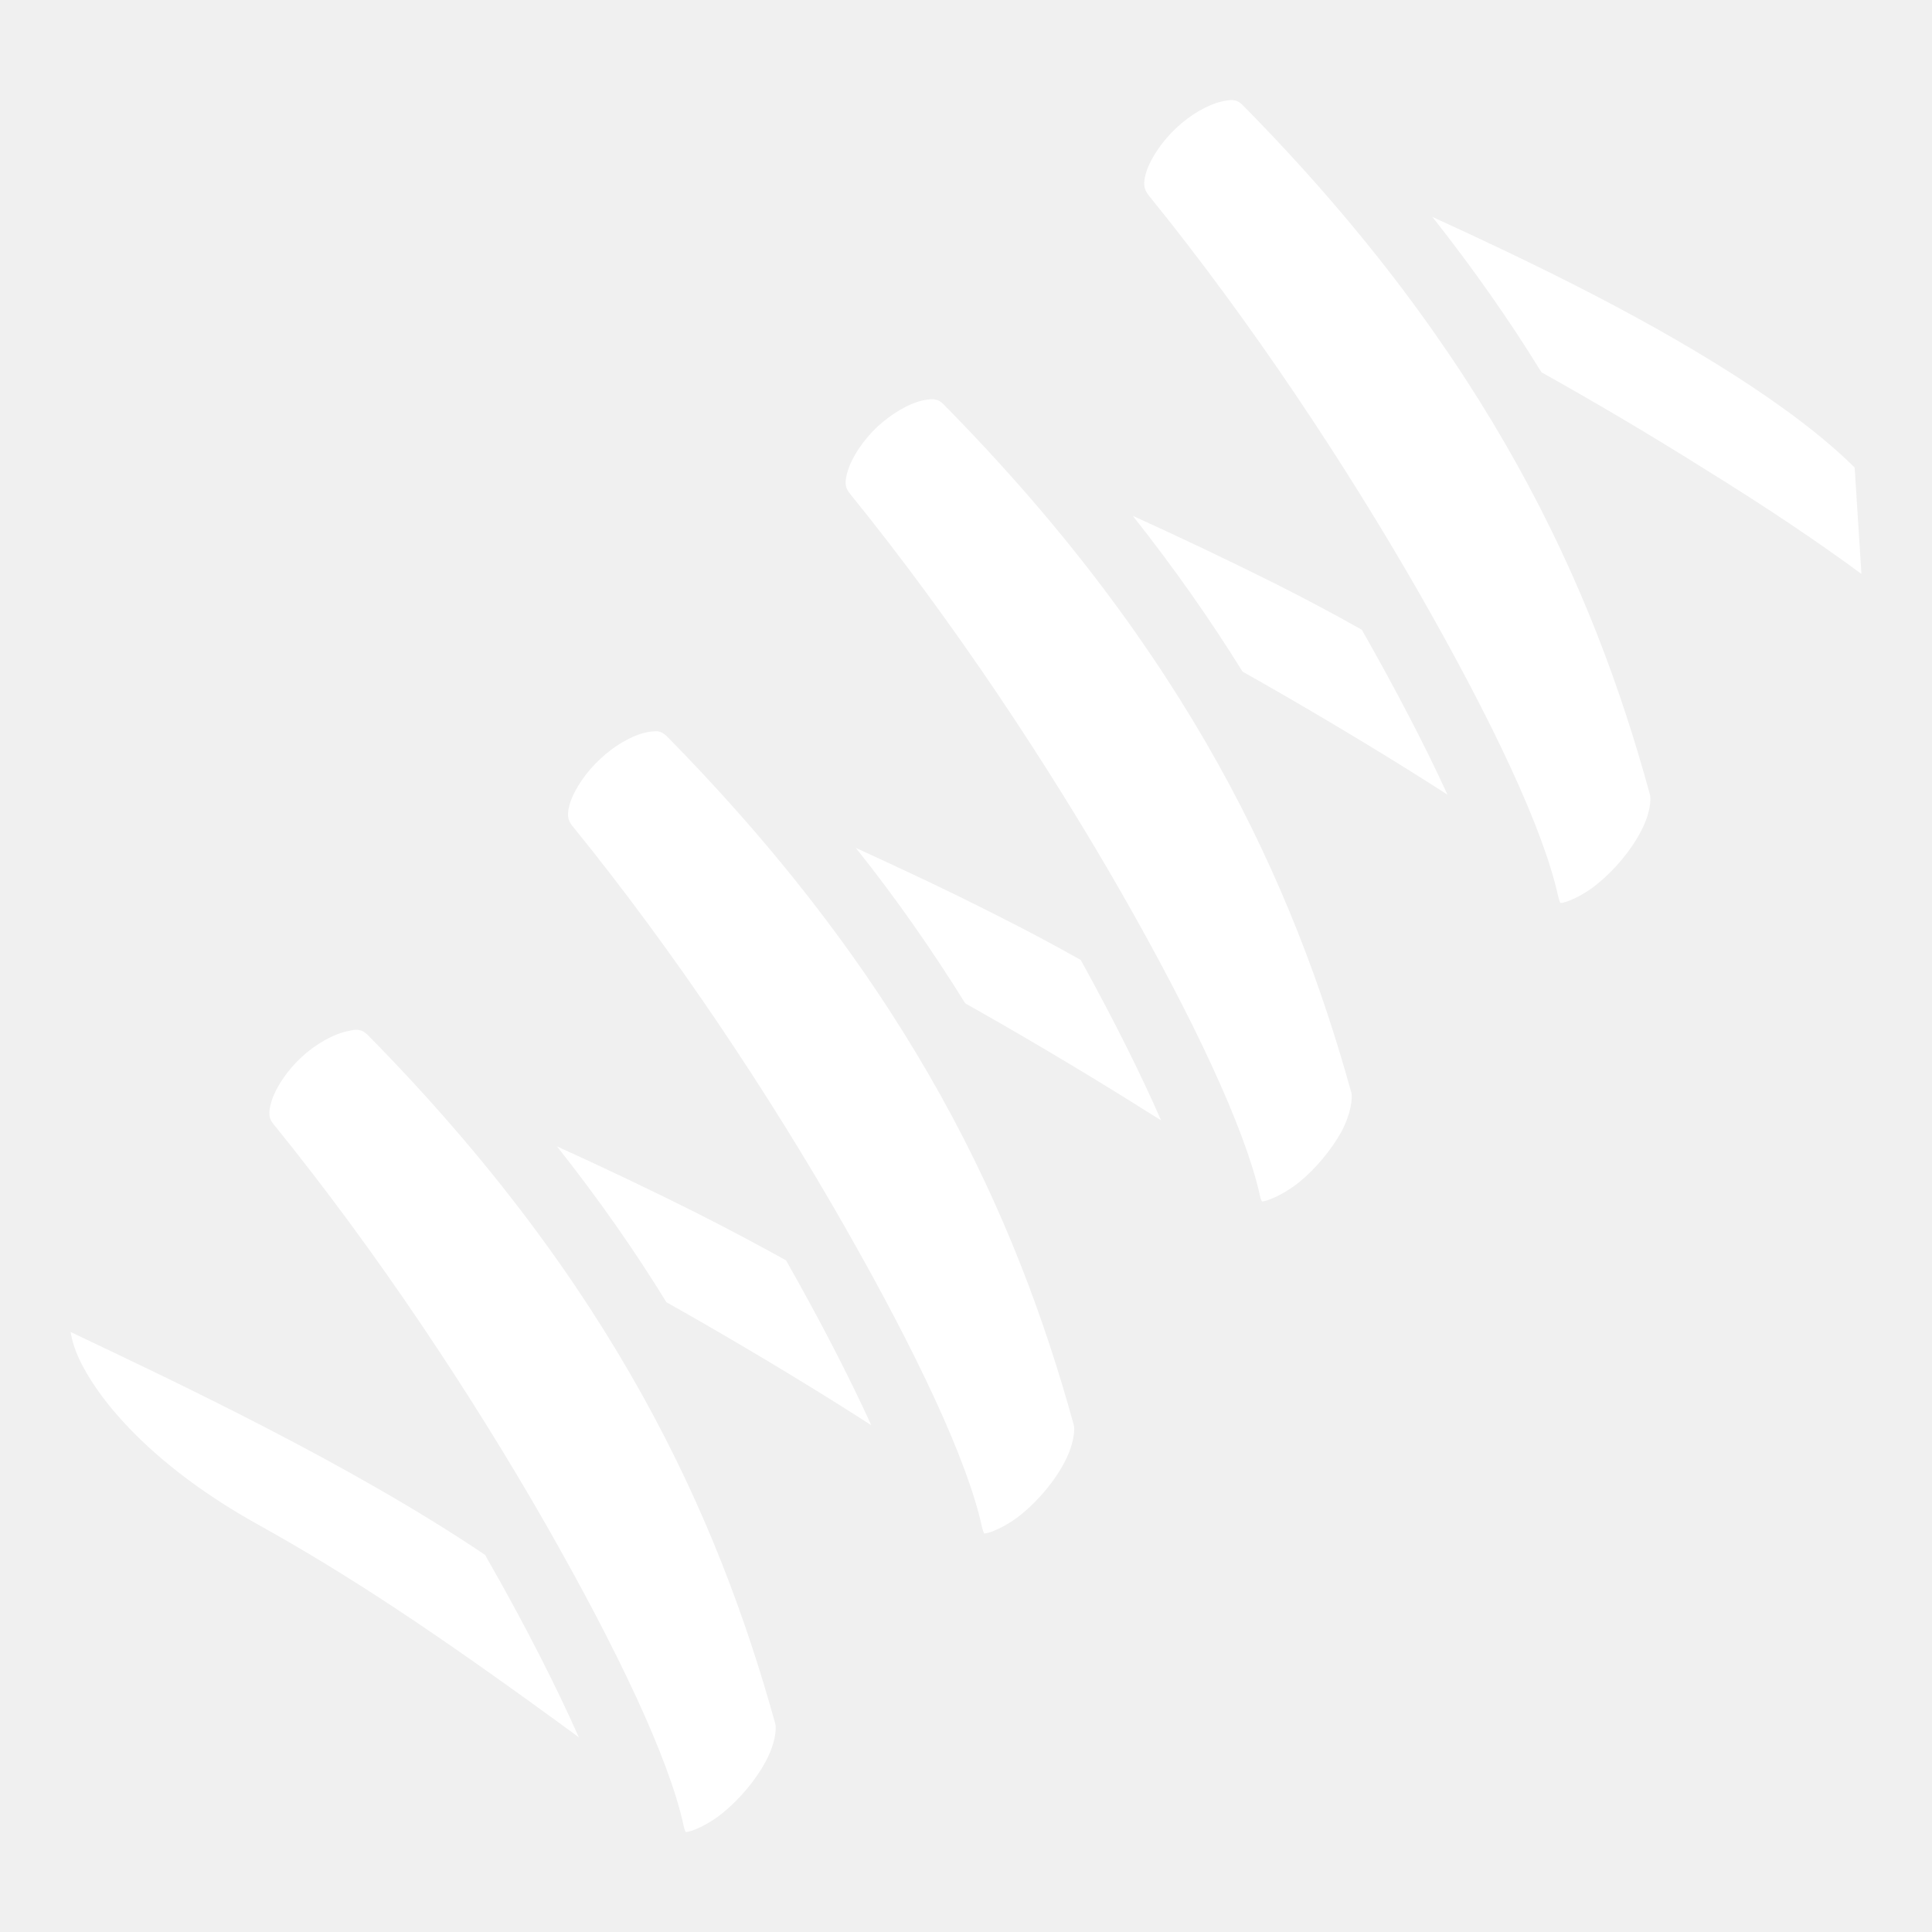
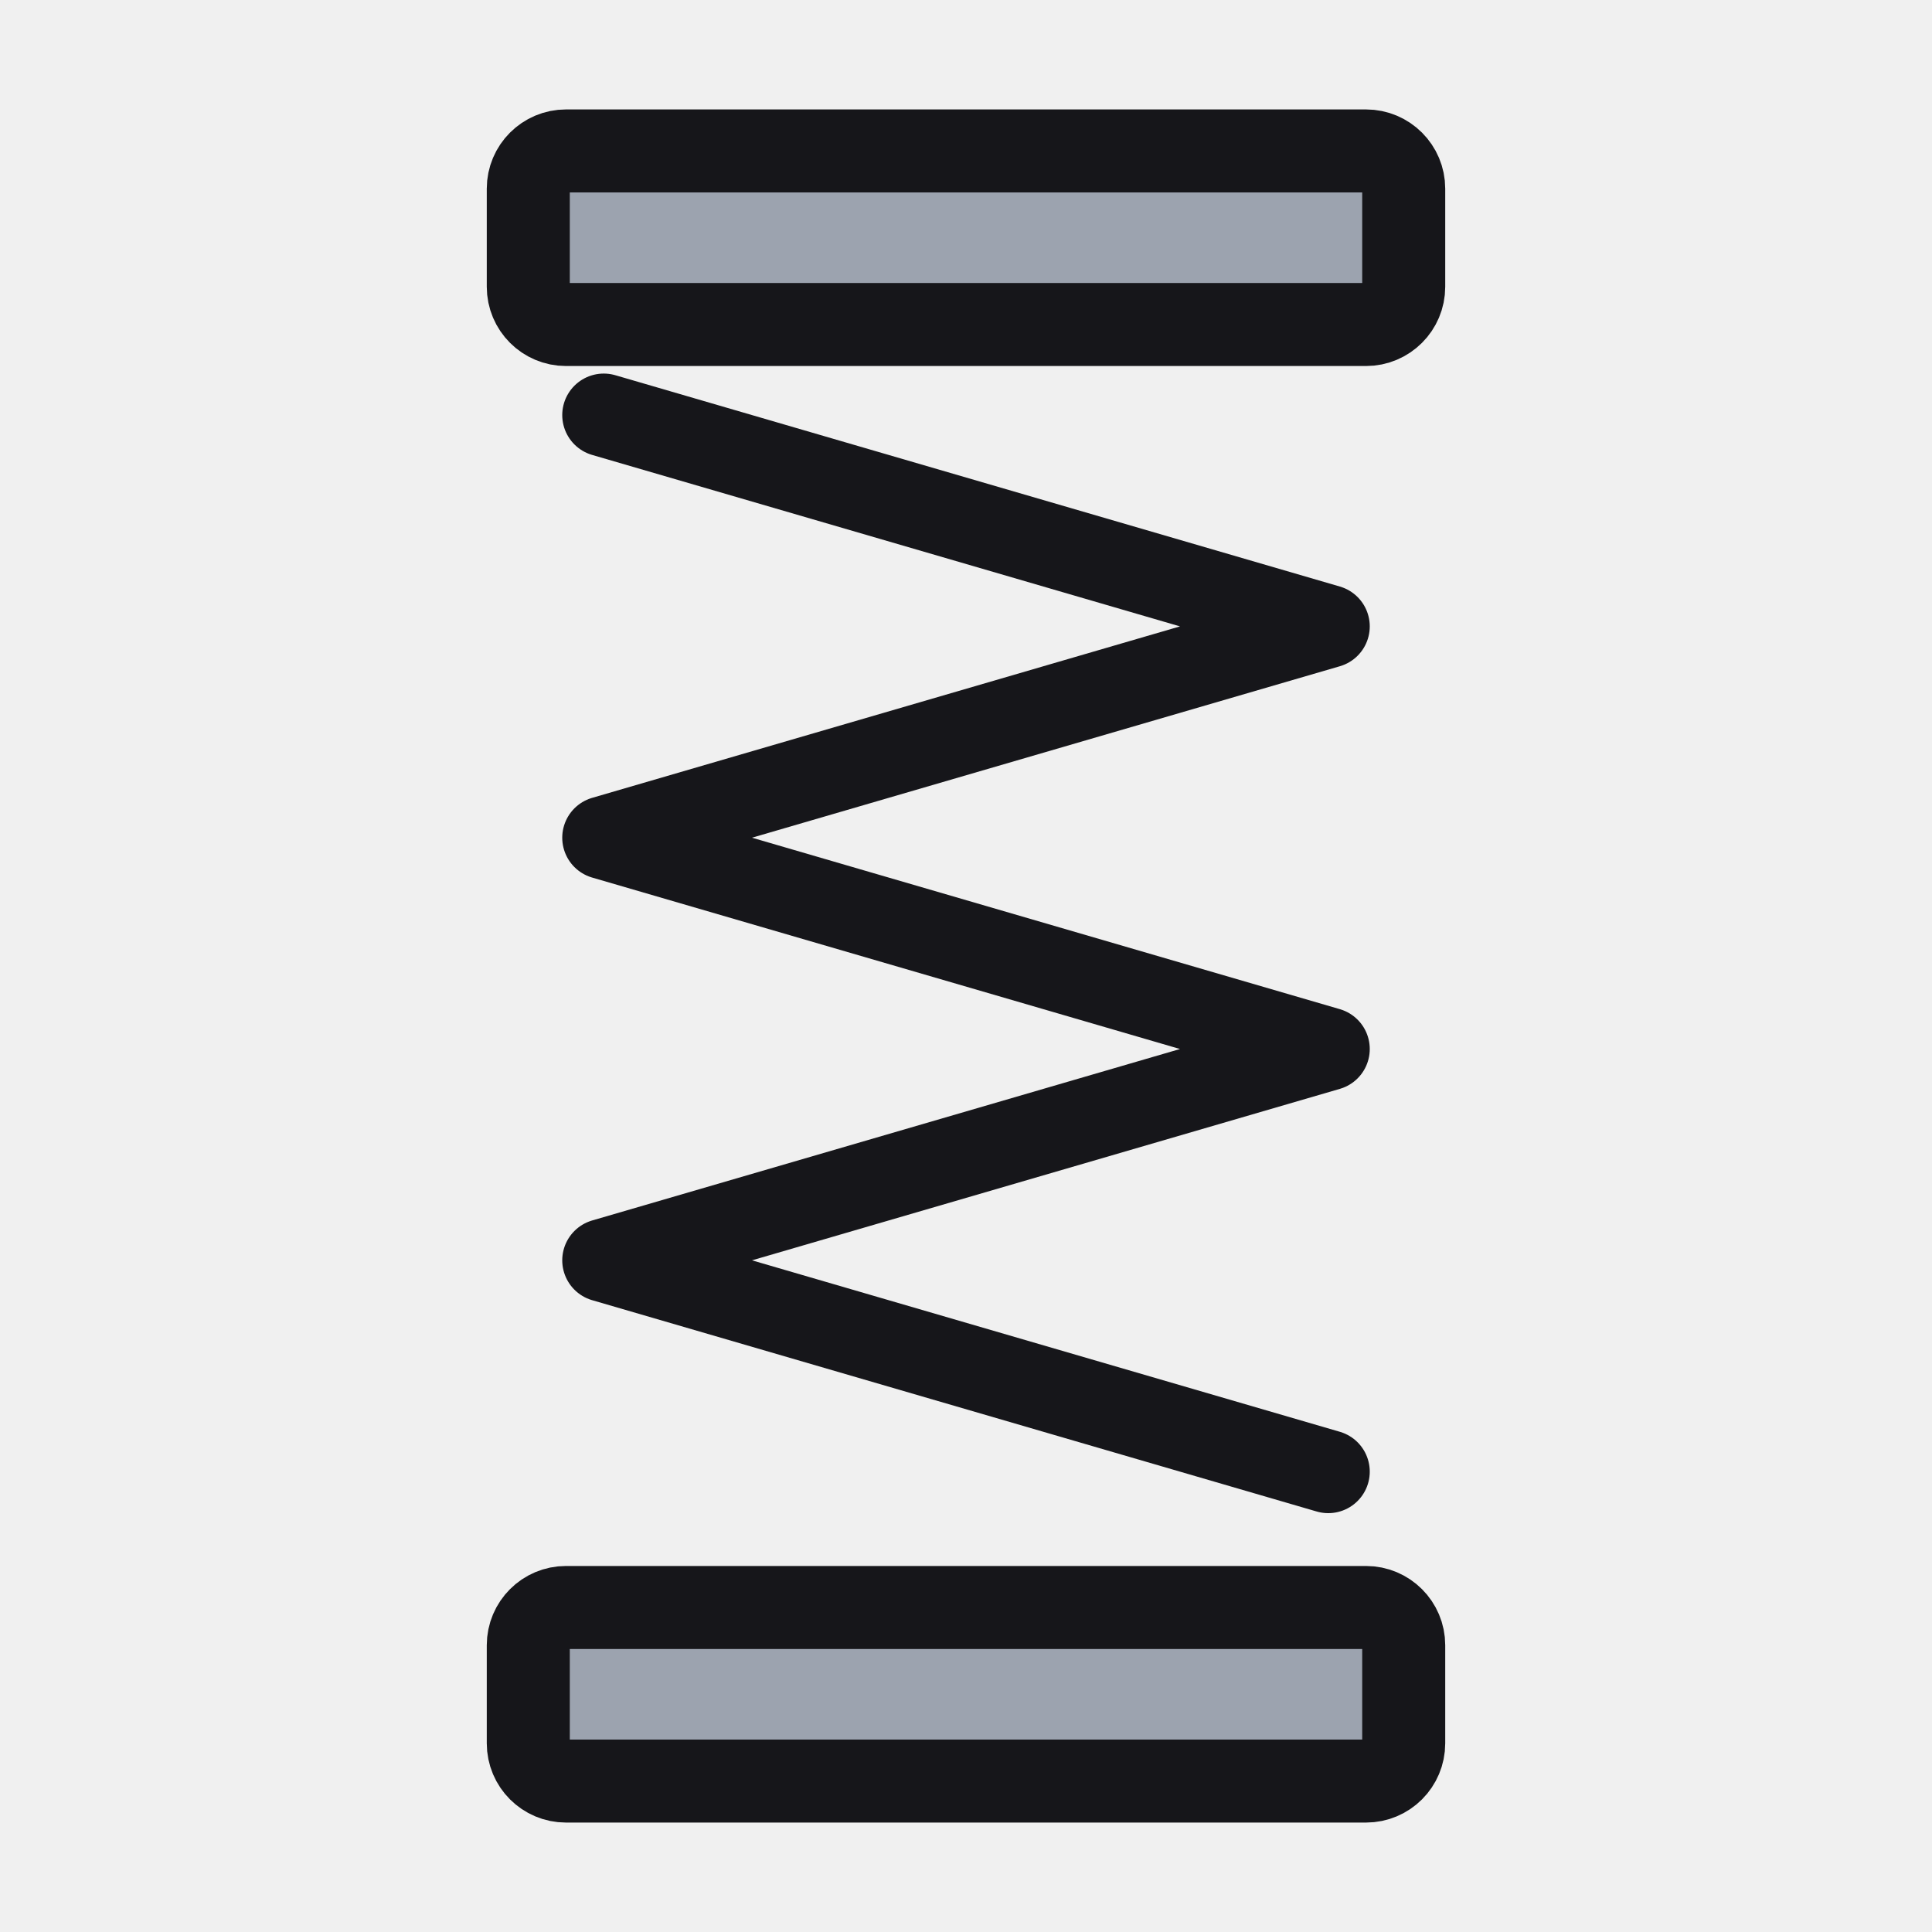
- <svg xmlns="http://www.w3.org/2000/svg" viewBox="0 0 512 512">
-   <path fill="#fff" d="M326.4 26.52c-.7 0-1.7.14-2.9.44-3.4.82-8 3.38-11.7 6.89-3.8 3.51-6.7 7.92-7.9 11.34-1.1 3.41-.8 4.92.5 6.57 27.4 33.77 52.6 72.04 71.9 105.74 19.3 33.8 32.7 62.2 36.6 79.9.4 1.8.7 2 .7 1.9 1.2 0 5.7-1.7 9.9-5.2 4.3-3.5 8.6-8.6 11.1-13.3 2.6-4.7 3.1-8.8 2.6-10.4-15.1-55.3-42.6-116.41-107.9-182.57-.7-.67-1.3-1.09-2.2-1.24-.2 0-.4-.1-.7-.1zm53.2 30.97c11 13.92 20.6 27.66 28.9 41.17 13 7.24 28.5 16.34 43.9 26.04 15.2 9.4 29.4 18.9 40.9 27.4l-1.8-28.2c-16.4-16.3-45-33.55-74.1-48.31-13.1-6.65-25.8-12.61-37.8-18.1zM247.1 105.8c-.7 0-1.7.1-2.9.4-3.4.8-7.9 3.4-11.7 6.9-3.7 3.5-6.6 7.9-7.7 11.3-1.1 3.3-.9 4.8.5 6.5 27.4 33.8 52.6 72 71.9 105.7 19.3 33.8 32.6 62.3 36.6 79.8v.1c.4 1.8.7 2 .7 1.9 1.1 0 5.6-1.7 9.9-5.2 4.3-3.5 8.5-8.6 11.1-13.3 2.5-4.7 3-8.9 2.6-10.4-15.3-55.2-42.8-116.2-108.1-182.4-.7-.7-1.3-1.1-2.2-1.2-.2-.1-.4-.1-.7-.1zm53.1 30.9c11.1 14 20.7 27.8 29.1 41.3 13 7.3 28.5 16.4 43.9 26 3.5 2.2 7 4.4 10.4 6.6-5.8-12.7-13.6-27.7-22.7-43.7-7.4-4.2-15-8.2-22.7-12.1-13.2-6.6-25.9-12.6-38-18.1zm-126.5 57.1c-.7 0-1.7.1-2.9.4-3.4.8-8 3.4-11.7 6.9-3.8 3.5-6.7 7.9-7.9 11.3-1.1 3.4-.8 4.9.5 6.5 27.4 33.7 52.6 71.9 71.9 105.7 19.3 33.8 32.7 62.2 36.6 79.9.4 1.8.7 2 .7 1.9 1.1 0 5.7-1.7 9.9-5.2 4.3-3.5 8.6-8.6 11.1-13.3 2.6-4.8 3.1-8.9 2.6-10.5-15.2-55.1-42.6-116.1-107.9-182.4-.7-.6-1.3-1-2.2-1.2h-.7zm53.1 30.9c11.1 13.9 20.6 27.7 29 41.2 13 7.3 28.5 16.4 43.9 26 2.7 1.7 5.4 3.4 8 5-5.2-11.9-12.5-26.6-21.3-42.5-7.1-4-14.4-7.9-21.8-11.6-13.1-6.7-25.8-12.6-37.8-18.1zM94.5 272.9c-.77 0-1.71.2-2.97.5-3.34.8-7.91 3.3-11.67 6.8s-6.68 7.9-7.79 11.3c-1.1 3.4-.86 4.9.48 6.5 27.43 33.8 52.65 72 71.95 105.7 19.3 33.8 32.7 62.2 36.6 79.8v.1c.4 1.8.7 2 .7 1.9 1.2 0 5.7-1.7 9.9-5.2 4.3-3.5 8.6-8.6 11.1-13.3 2.6-4.7 3.1-8.8 2.6-10.4-15.3-55.1-42.7-116.1-108.02-182.4-.7-.6-1.3-1.1-2.17-1.2-.22-.1-.46-.1-.71-.1zm53.1 30.9c11.1 14 20.7 27.8 29 41.3 13 7.3 28.5 16.4 43.9 26 3.5 2.2 7 4.4 10.4 6.6-5.8-12.7-13.5-27.7-22.6-43.7-7.4-4.1-15.1-8.2-22.8-12.1-13.1-6.6-25.8-12.6-37.9-18.1zM18.72 353c.34 2.1 1.03 4.8 2.88 8.4 5.75 11.3 20.09 27.8 46.74 42.6 23.89 13.3 46.86 28.4 85.06 56.4-6-13.5-14.4-30.1-24.5-47.7l-.3-.6C92.89 388 46.1 366 18.72 353z" />
+ <svg xmlns="http://www.w3.org/2000/svg" viewBox="0 0 512 512" width="512" height="512">
+   <g stroke="#16161a" stroke-width="22" stroke-linejoin="round" stroke-linecap="round">
+     <rect x="140" y="40" width="232" height="46" rx="10" fill="#9ca3af" />
+     <rect x="140" y="426" width="232" height="46" rx="10" fill="#9ca3af" />
+     <path d="M160,110 L352,166 L160,222 L352,278 L160,334 L352,390" fill="none" />
+   </g>
</svg>
